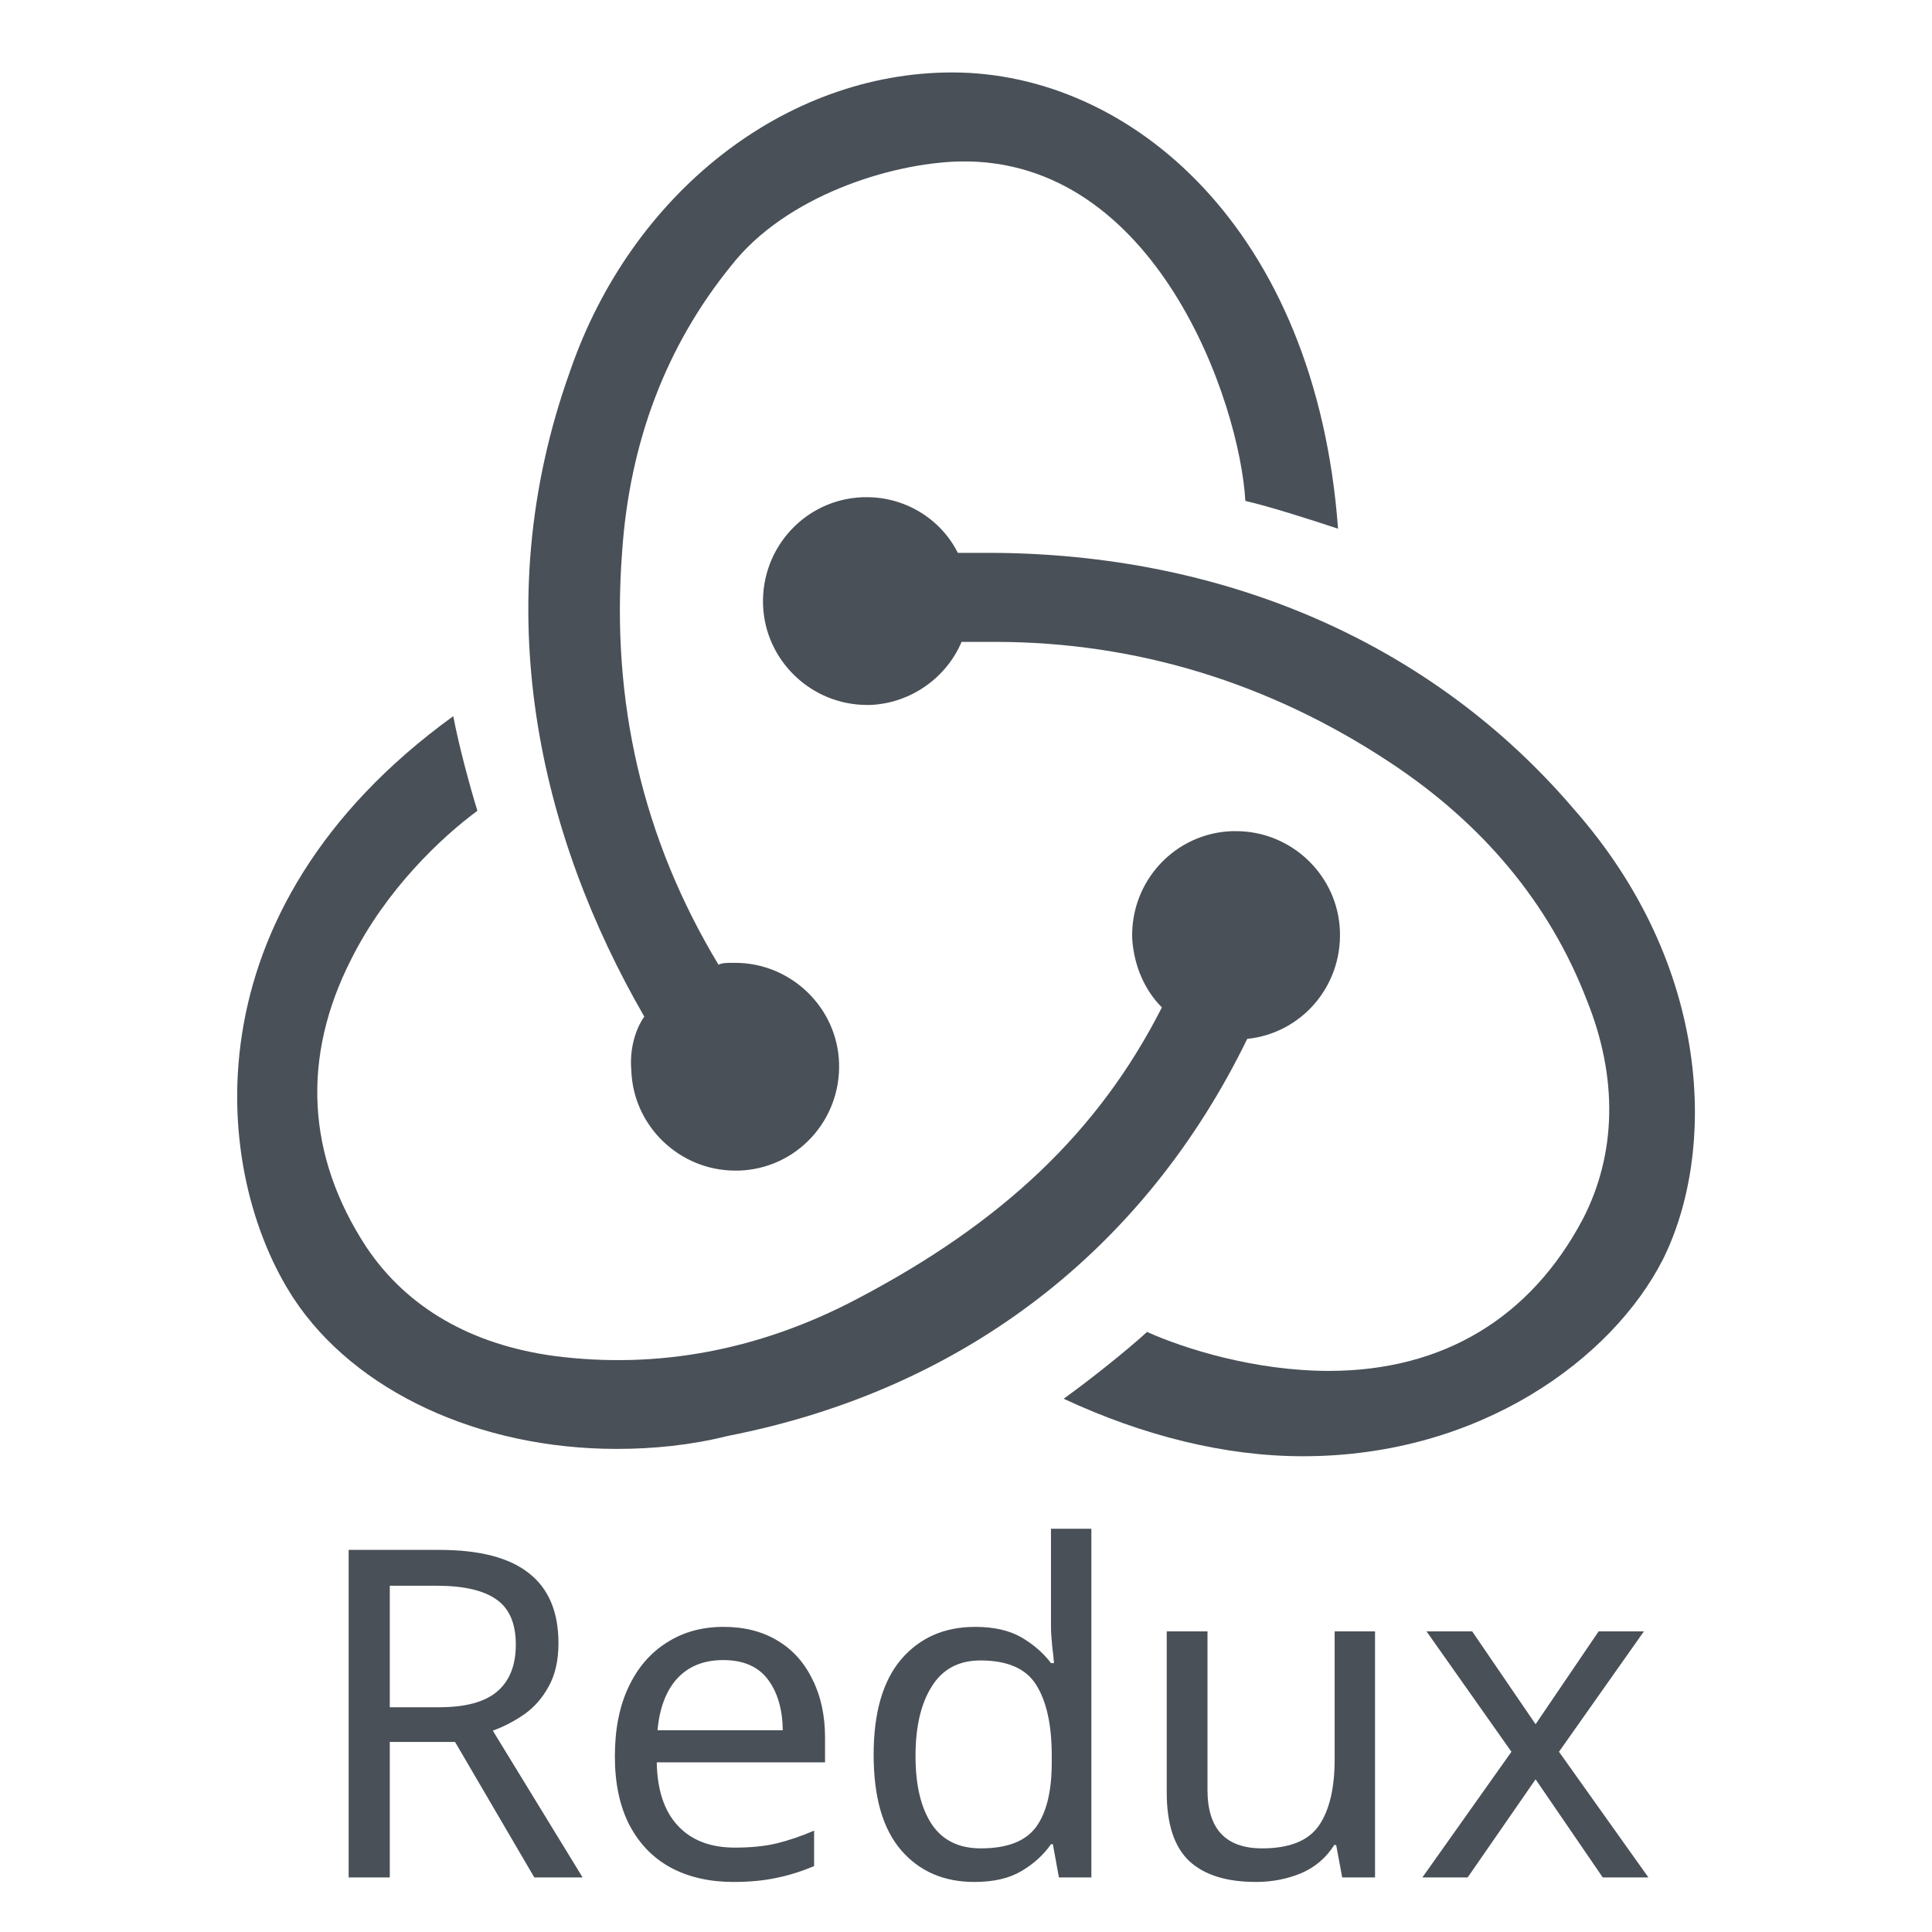
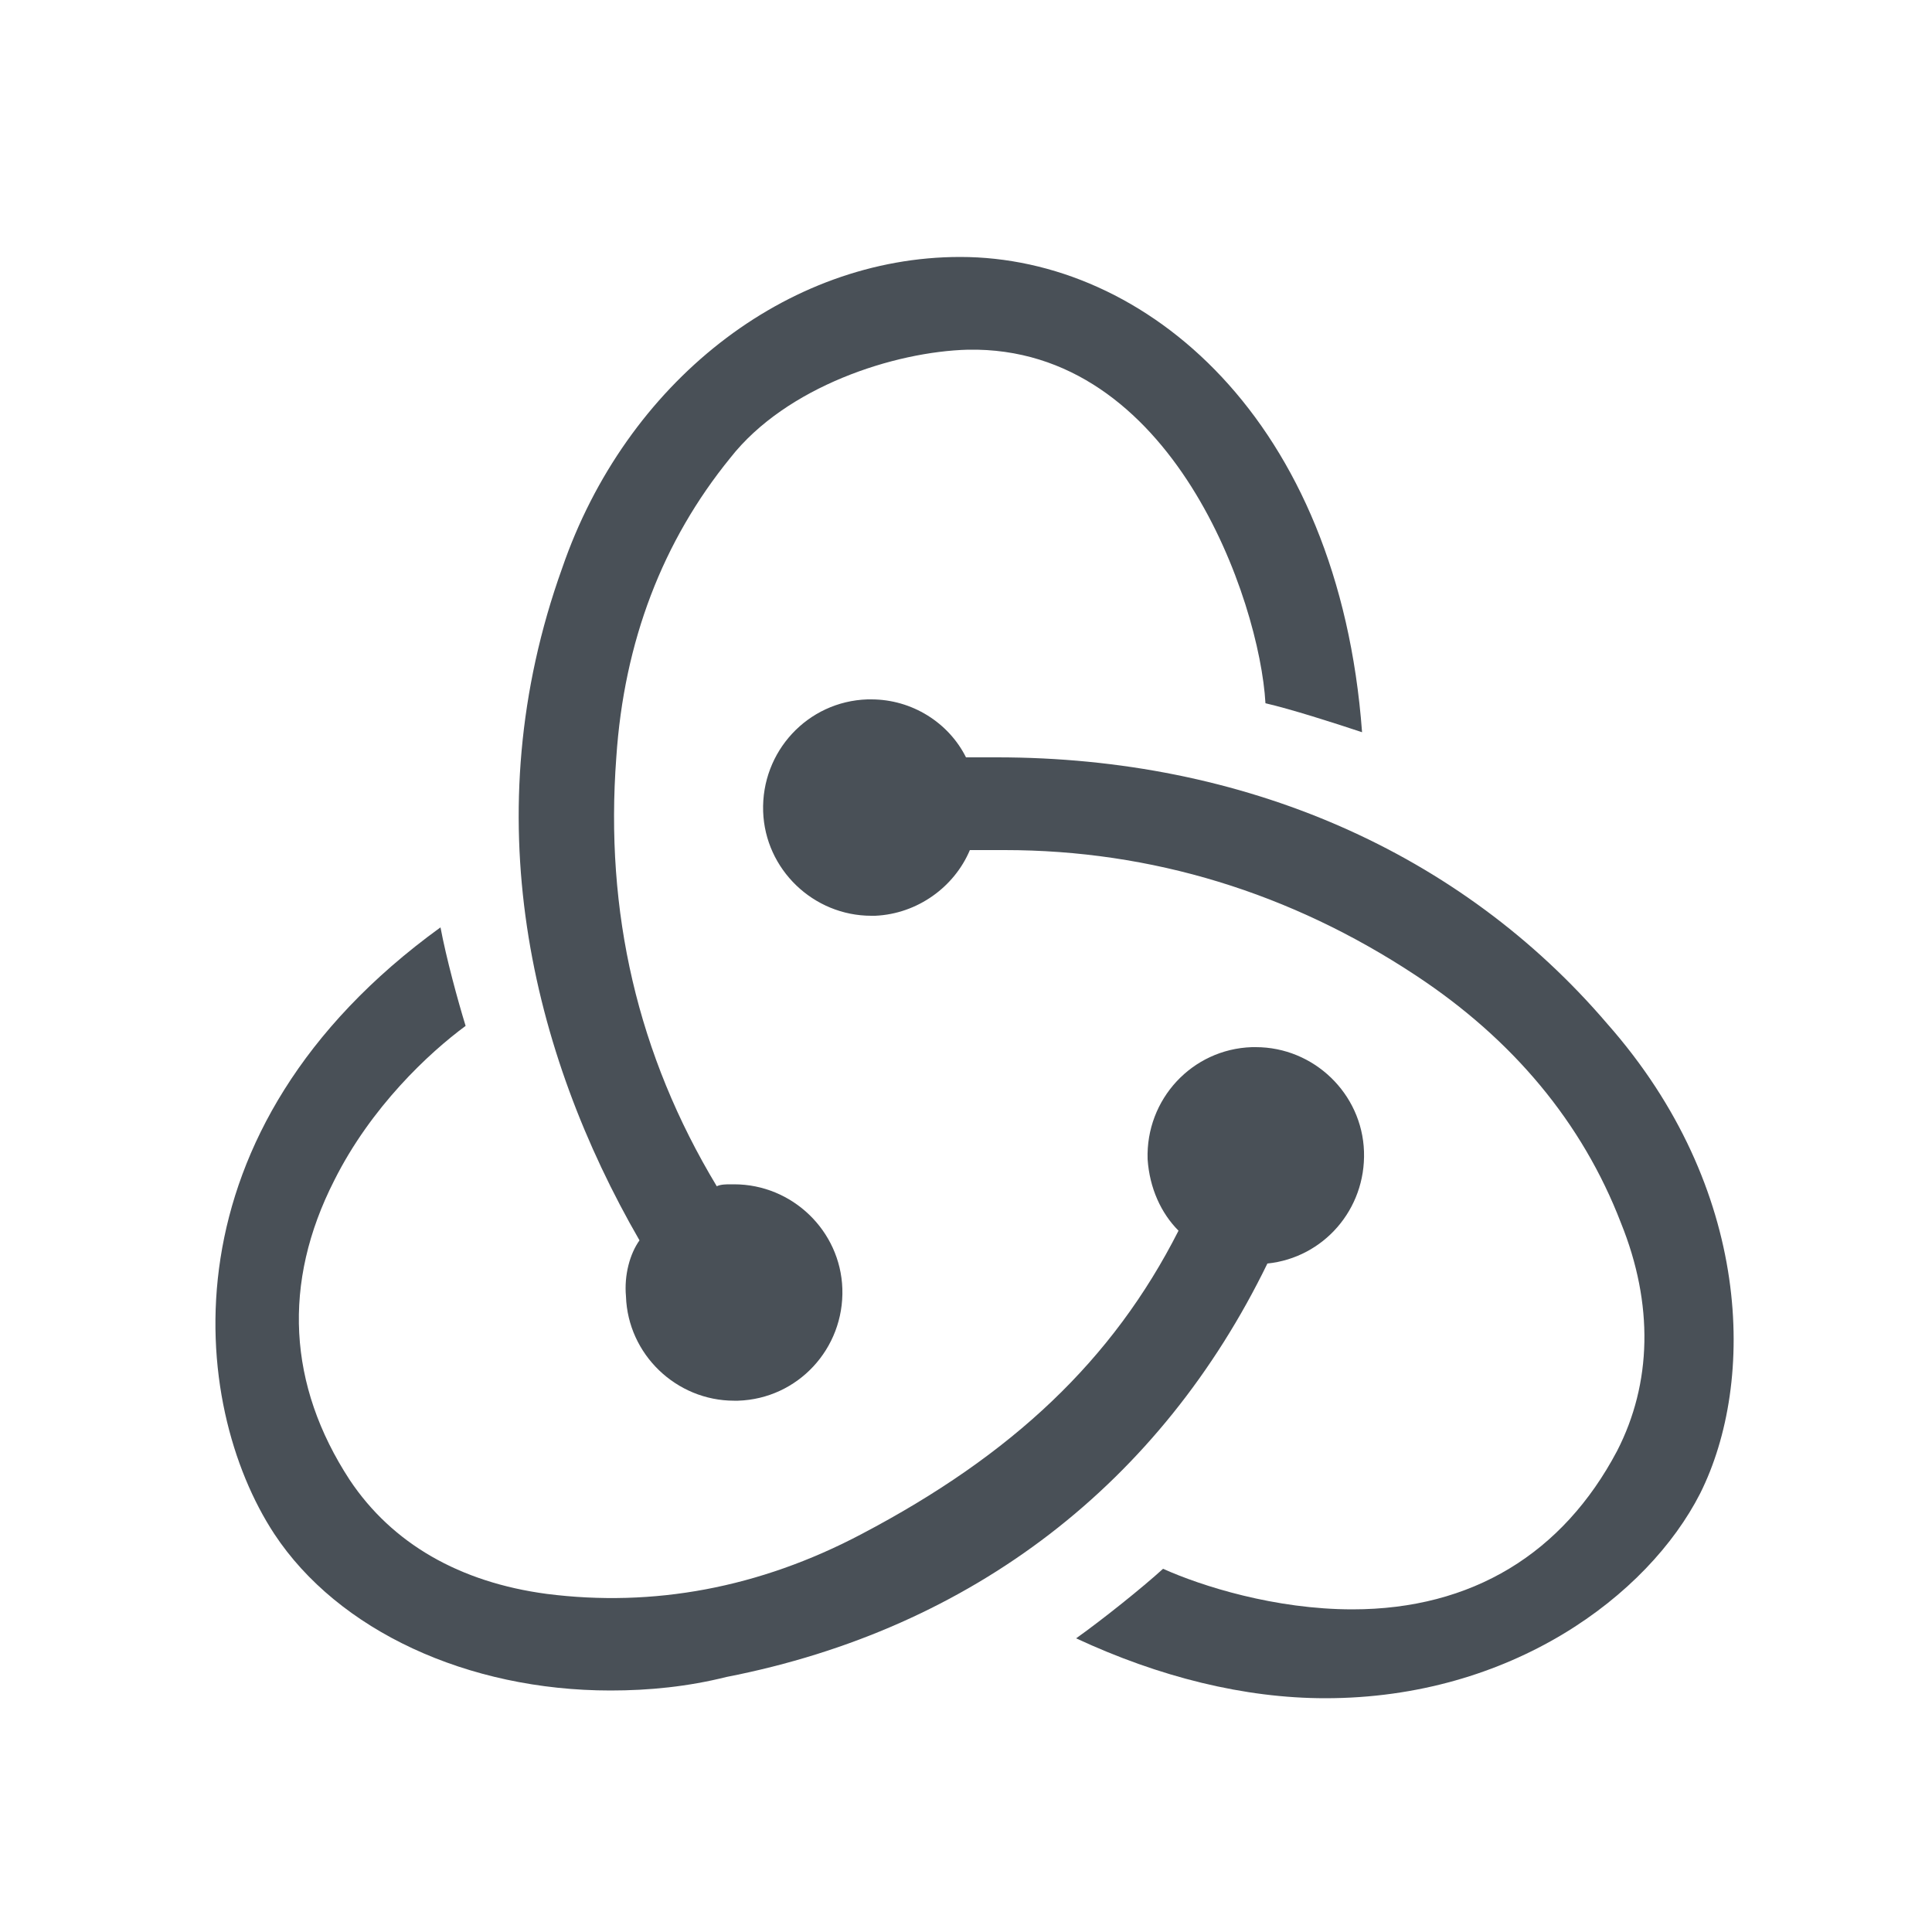
- <svg xmlns="http://www.w3.org/2000/svg" version="1.1" id="Layer_1" x="0px" y="0px" width="80px" height="80px" viewBox="266 356 80 80" enable-background="new 266 356 80 80" xml:space="preserve">
-   <g>
-     <path fill="#495057" d="M317.645,399.018c2.228-0.23,3.916-2.149,3.839-4.453c-0.077-2.307-1.996-4.149-4.301-4.149h-0.153   c-2.381,0.077-4.226,2.074-4.148,4.455c0.076,1.152,0.536,2.152,1.229,2.843c-2.611,5.146-6.604,8.91-12.597,12.059   c-4.071,2.152-8.296,2.92-12.521,2.381c-3.456-0.459-6.145-1.996-7.834-4.531c-2.458-3.764-2.689-7.836-0.615-11.905   c1.459-2.919,3.765-5.069,5.224-6.145c-0.308-1-0.768-2.689-0.999-3.918c-11.138,8.064-9.985,18.972-6.605,24.118   c2.535,3.84,7.681,6.223,13.365,6.223c1.536,0,3.073-0.154,4.608-0.537C305.968,413.535,313.417,407.697,317.645,399.018z" />
-     <path fill="#495057" d="M331.162,389.494c-5.838-6.837-14.44-10.602-24.272-10.602h-1.229c-0.691-1.383-2.15-2.304-3.764-2.304   h-0.154c-2.381,0.077-4.225,2.075-4.147,4.456c0.077,2.305,1.997,4.146,4.302,4.146h0.154c1.689-0.076,3.149-1.151,3.764-2.611   h1.383c5.837,0,11.367,1.69,16.359,4.993c3.843,2.534,6.607,5.839,8.144,9.831c1.306,3.227,1.229,6.375-0.153,9.064   c-2.15,4.072-5.763,6.299-10.524,6.299c-3.072,0-5.989-0.922-7.528-1.613c-0.843,0.77-2.381,1.998-3.454,2.766   c3.302,1.537,6.682,2.381,9.909,2.381c7.373,0,12.826-4.072,14.901-8.141C337.078,403.703,336.924,396.022,331.162,389.494   L331.162,389.494z" />
-     <path fill="#495057" d="M292.142,400.324c0.076,2.305,1.997,4.148,4.301,4.148h0.154c2.381-0.076,4.225-2.076,4.147-4.457   c-0.077-2.303-1.997-4.146-4.302-4.146h-0.153c-0.154,0-0.384,0-0.538,0.077c-3.149-5.224-4.455-10.909-3.993-17.055   c0.307-4.608,1.844-8.603,4.531-11.905c2.229-2.843,6.529-4.226,9.448-4.301c8.142-0.153,11.6,9.984,11.83,14.056   c0.997,0.231,2.688,0.768,3.839,1.152C320.485,365.451,312.804,359,305.43,359c-6.912,0-13.288,4.991-15.823,12.365   c-3.533,9.834-1.229,19.281,3.072,26.732C292.295,398.633,292.064,399.48,292.142,400.324L292.142,400.324z" />
+ <svg xmlns="http://www.w3.org/2000/svg" viewBox="0 0 100 100">
+   <g fill="#495057">
+     <path d="M65.6 65.4c2.9-.3 5.1-2.8 5-5.8-.1-3-2.6-5.4-5.6-5.4h-.2c-3.1.1-5.5 2.7-5.4 5.8.1 1.5.7 2.8 1.6 3.7-3.4 6.7-8.6 11.6-16.4 15.7-5.3 2.8-10.8 3.8-16.3 3.1-4.5-.6-8-2.6-10.2-5.9-3.2-4.9-3.5-10.2-.8-15.5 1.9-3.8 4.9-6.6 6.8-8-.4-1.3-1-3.5-1.3-5.1-14.5 10.5-13 24.7-8.6 31.4 3.3 5 10 8.1 17.4 8.1 2 0 4-.2 6-.7 12.8-2.5 22.5-10.1 28-21.4z" />
+     <path d="M83.2 53c-7.6-8.9-18.8-13.8-31.6-13.8H50c-.9-1.8-2.8-3-4.9-3h-.2c-3.1.1-5.5 2.7-5.4 5.8.1 3 2.6 5.4 5.6 5.4h.2c2.2-.1 4.1-1.5 4.9-3.4H52c7.6 0 14.8 2.2 21.3 6.5 5 3.3 8.6 7.6 10.6 12.8 1.7 4.2 1.6 8.3-.2 11.8-2.8 5.3-7.5 8.2-13.7 8.2-4 0-7.8-1.2-9.8-2.1-1.1 1-3.1 2.6-4.5 3.6 4.3 2 8.7 3.1 12.9 3.1 9.6 0 16.7-5.3 19.4-10.6 2.9-5.8 2.7-15.8-4.8-24.3z" />
+     <path d="M32.4 67.1c.1 3 2.6 5.4 5.6 5.4h.2c3.1-.1 5.5-2.7 5.4-5.8-.1-3-2.6-5.4-5.6-5.4h-.2c-.2 0-.5 0-.7.1-4.1-6.8-5.8-14.2-5.2-22.2.4-6 2.4-11.2 5.9-15.5 2.9-3.7 8.5-5.5 12.3-5.6 10.6-.2 15.1 13 15.4 18.3 1.3.3 3.5 1 5 1.5-1.2-16.2-11.2-24.6-20.8-24.6-9 0-17.3 6.5-20.6 16.1-4.6 12.8-1.6 25.1 4 34.8-.5.7-.8 1.8-.7 2.9z" />
  </g>
-   <rect x="271.375" y="419.5" fill="none" width="69.25" height="14.75" />
-   <text transform="matrix(1 0 0 1 278.5933 433.7402)" fill="#495057" font-family="'Lato-Black'" font-size="19">Redux</text>
</svg>
